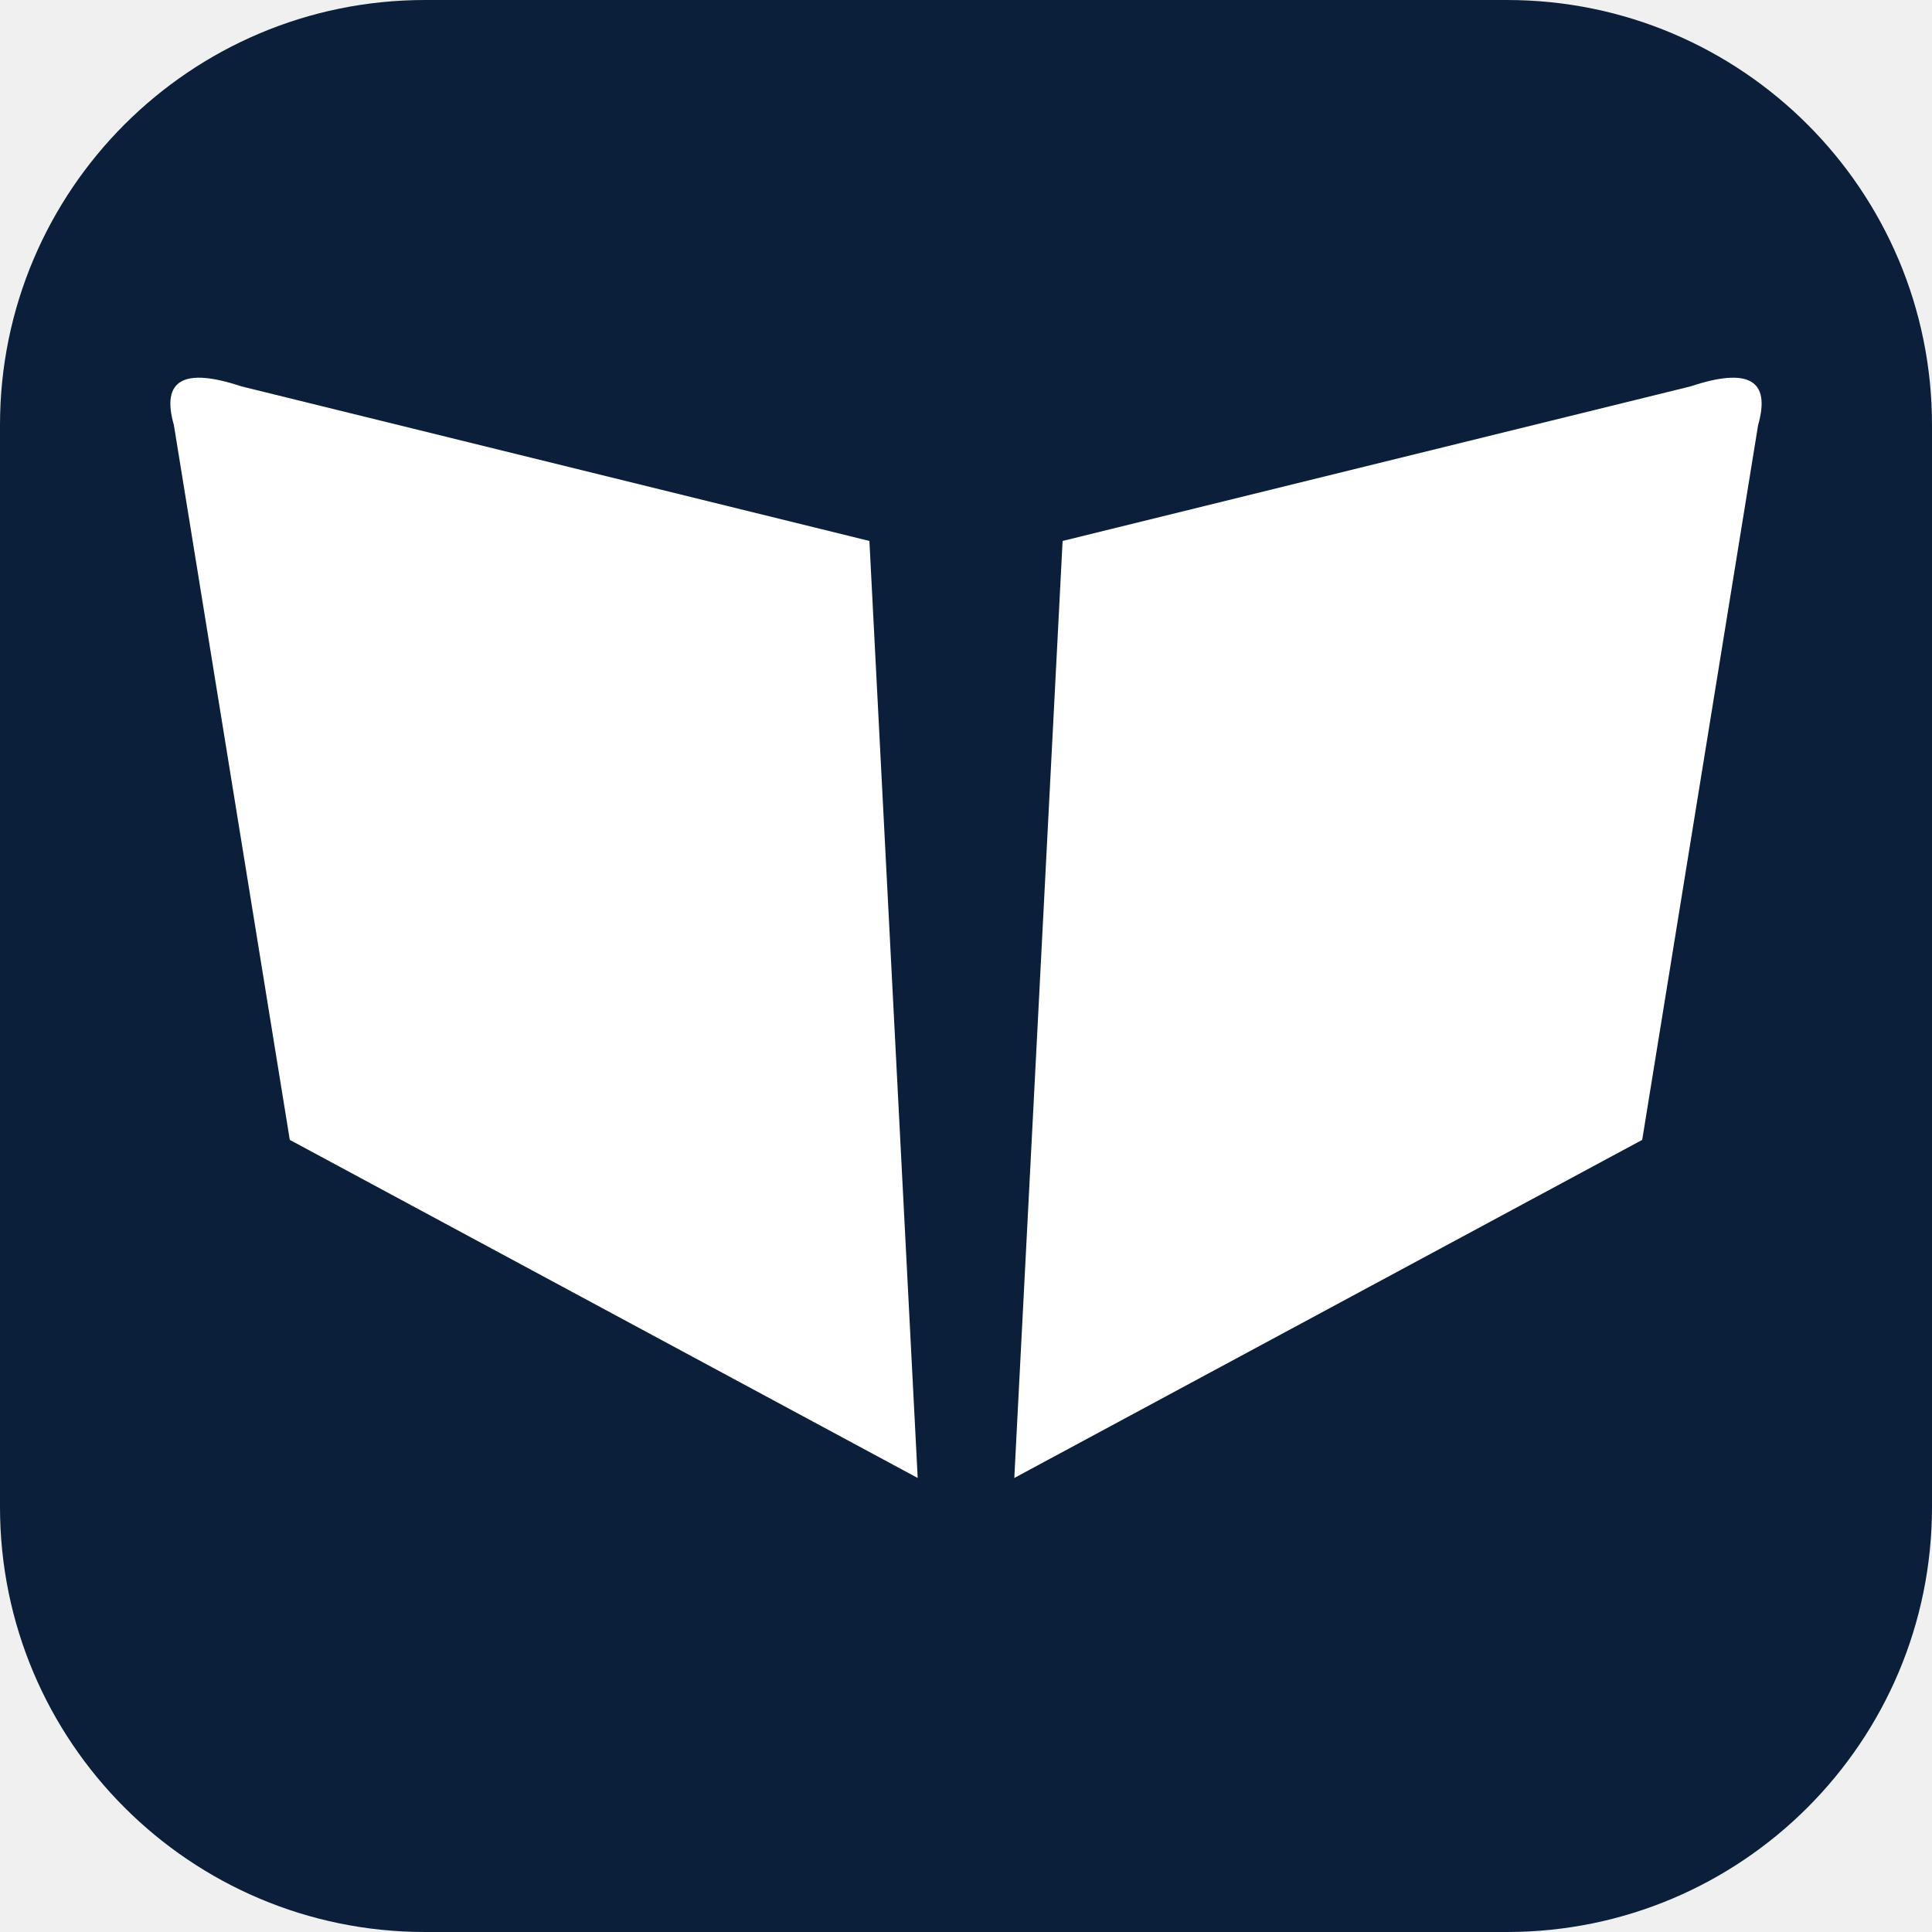
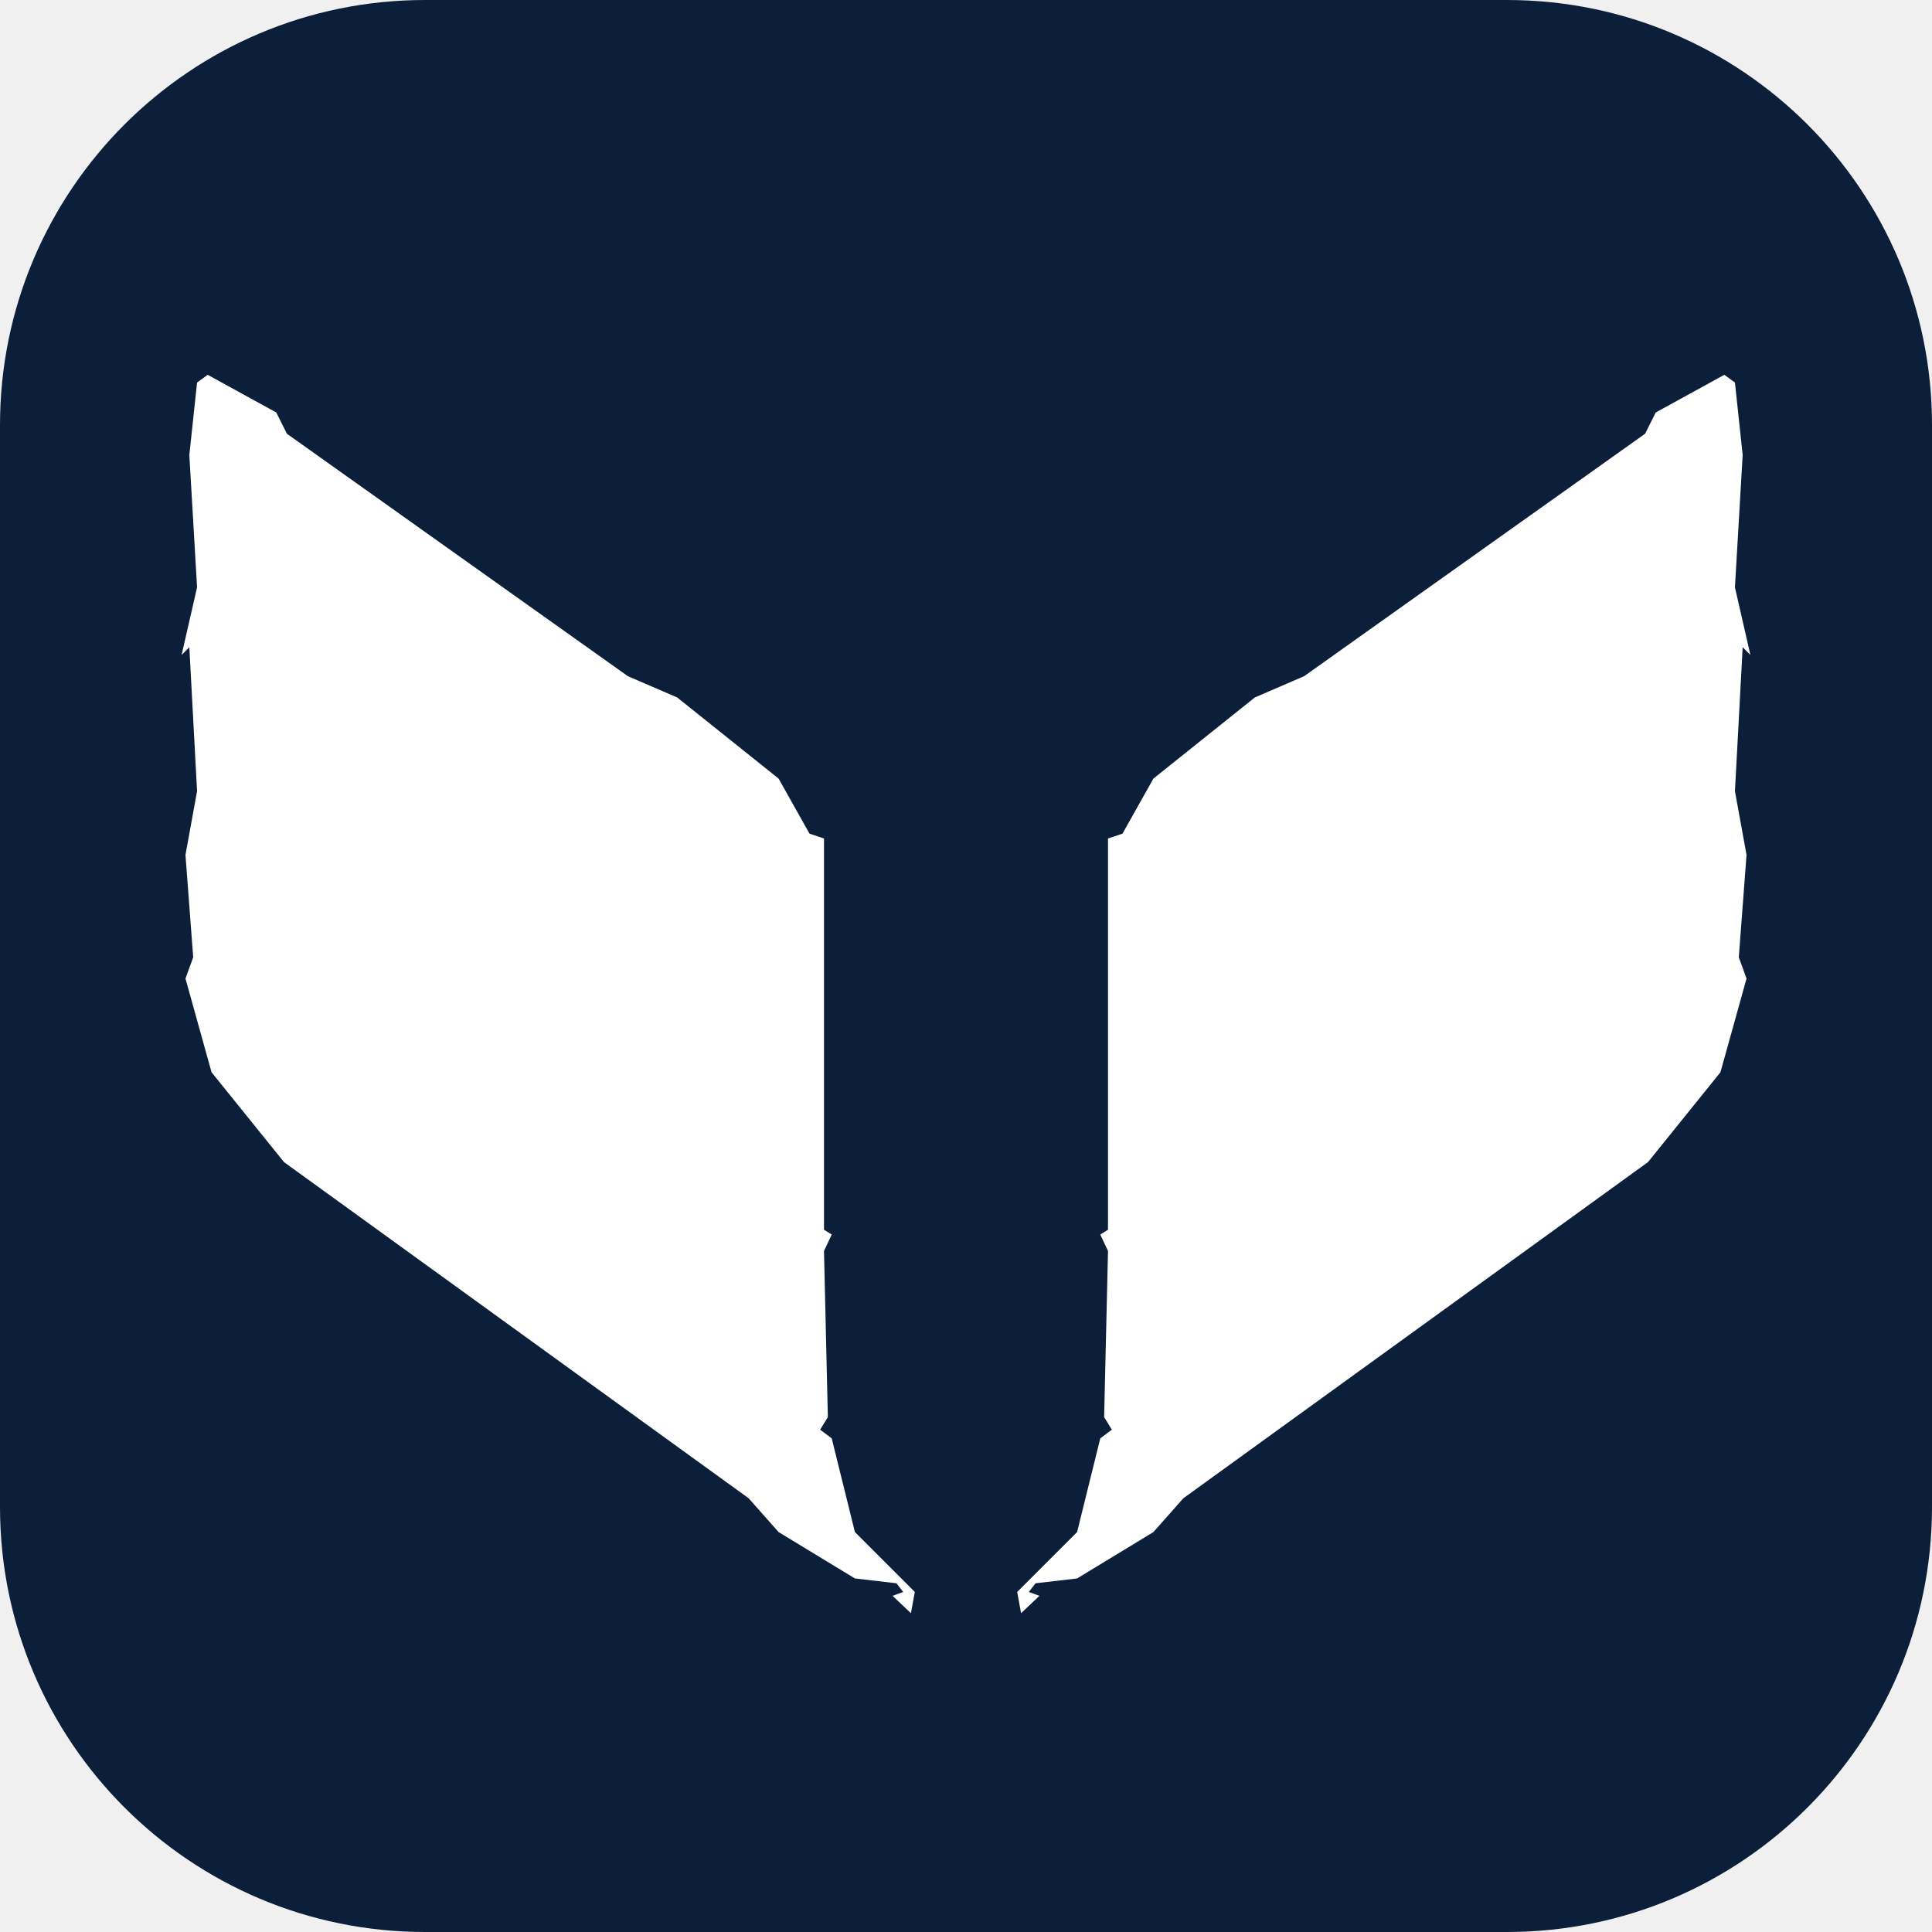
<svg xmlns="http://www.w3.org/2000/svg" viewBox="0 0 200 200">
  <rect width="200" height="200" rx="44" fill="#0B1F3A" />
  <g fill="#FFFFFF">
-     <path d="M30 118 L18 44 Q16 37 25 40 L90 56 L95 153 Z" />
-     <path d="M170 118 L182 44 Q184 37 175 40 L110 56 L105 153 Z" />
+     <path d="M21.5 38.8 L28.6 42.7 L29.7 44.9 L65 70 L70.1 72.2 L80.6 80.6 L83.8 86.3 L85.3 86.8 L85.3 127.3 L86.1 127.8 L85.3 129.5 L85.7 146.7 L84.9 148 L86.1 148.9 L88.5 158.6 L94.7 164.8 L94.3 167 L92.4 165.2 L93.5 164.8 L92.8 163.9 L88.5 163.4 L80.6 158.6 L77.5 155.1 L29.4 120.3 L21.9 111 L19.2 101.3 L20 99.1 L19.2 88.5 L20.4 81.9 L19.6 67 L18.8 67.8 L20.4 60.8 L19.6 47.1 L20.4 39.6 Z" />
+     <path d="M178.5 38.8 L171.4 42.7 L170.3 44.9 L135 70 L129.9 72.2 L119.4 80.6 L116.2 86.3 L114.7 86.8 L114.7 127.3 L113.9 127.8 L114.7 129.5 L114.3 146.7 L115.1 148 L113.9 148.9 L111.5 158.6 L105.3 164.8 L105.7 167 L107.6 165.2 L106.5 164.8 L107.2 163.9 L111.5 163.4 L119.4 158.6 L122.5 155.1 L170.6 120.3 L178.1 111 L180.8 101.3 L180 99.1 L180.8 88.5 L179.6 81.9 L180.4 67 L181.2 67.8 L179.6 60.8 L180.4 47.1 L179.6 39.6 Z" />
  </g>
</svg>
